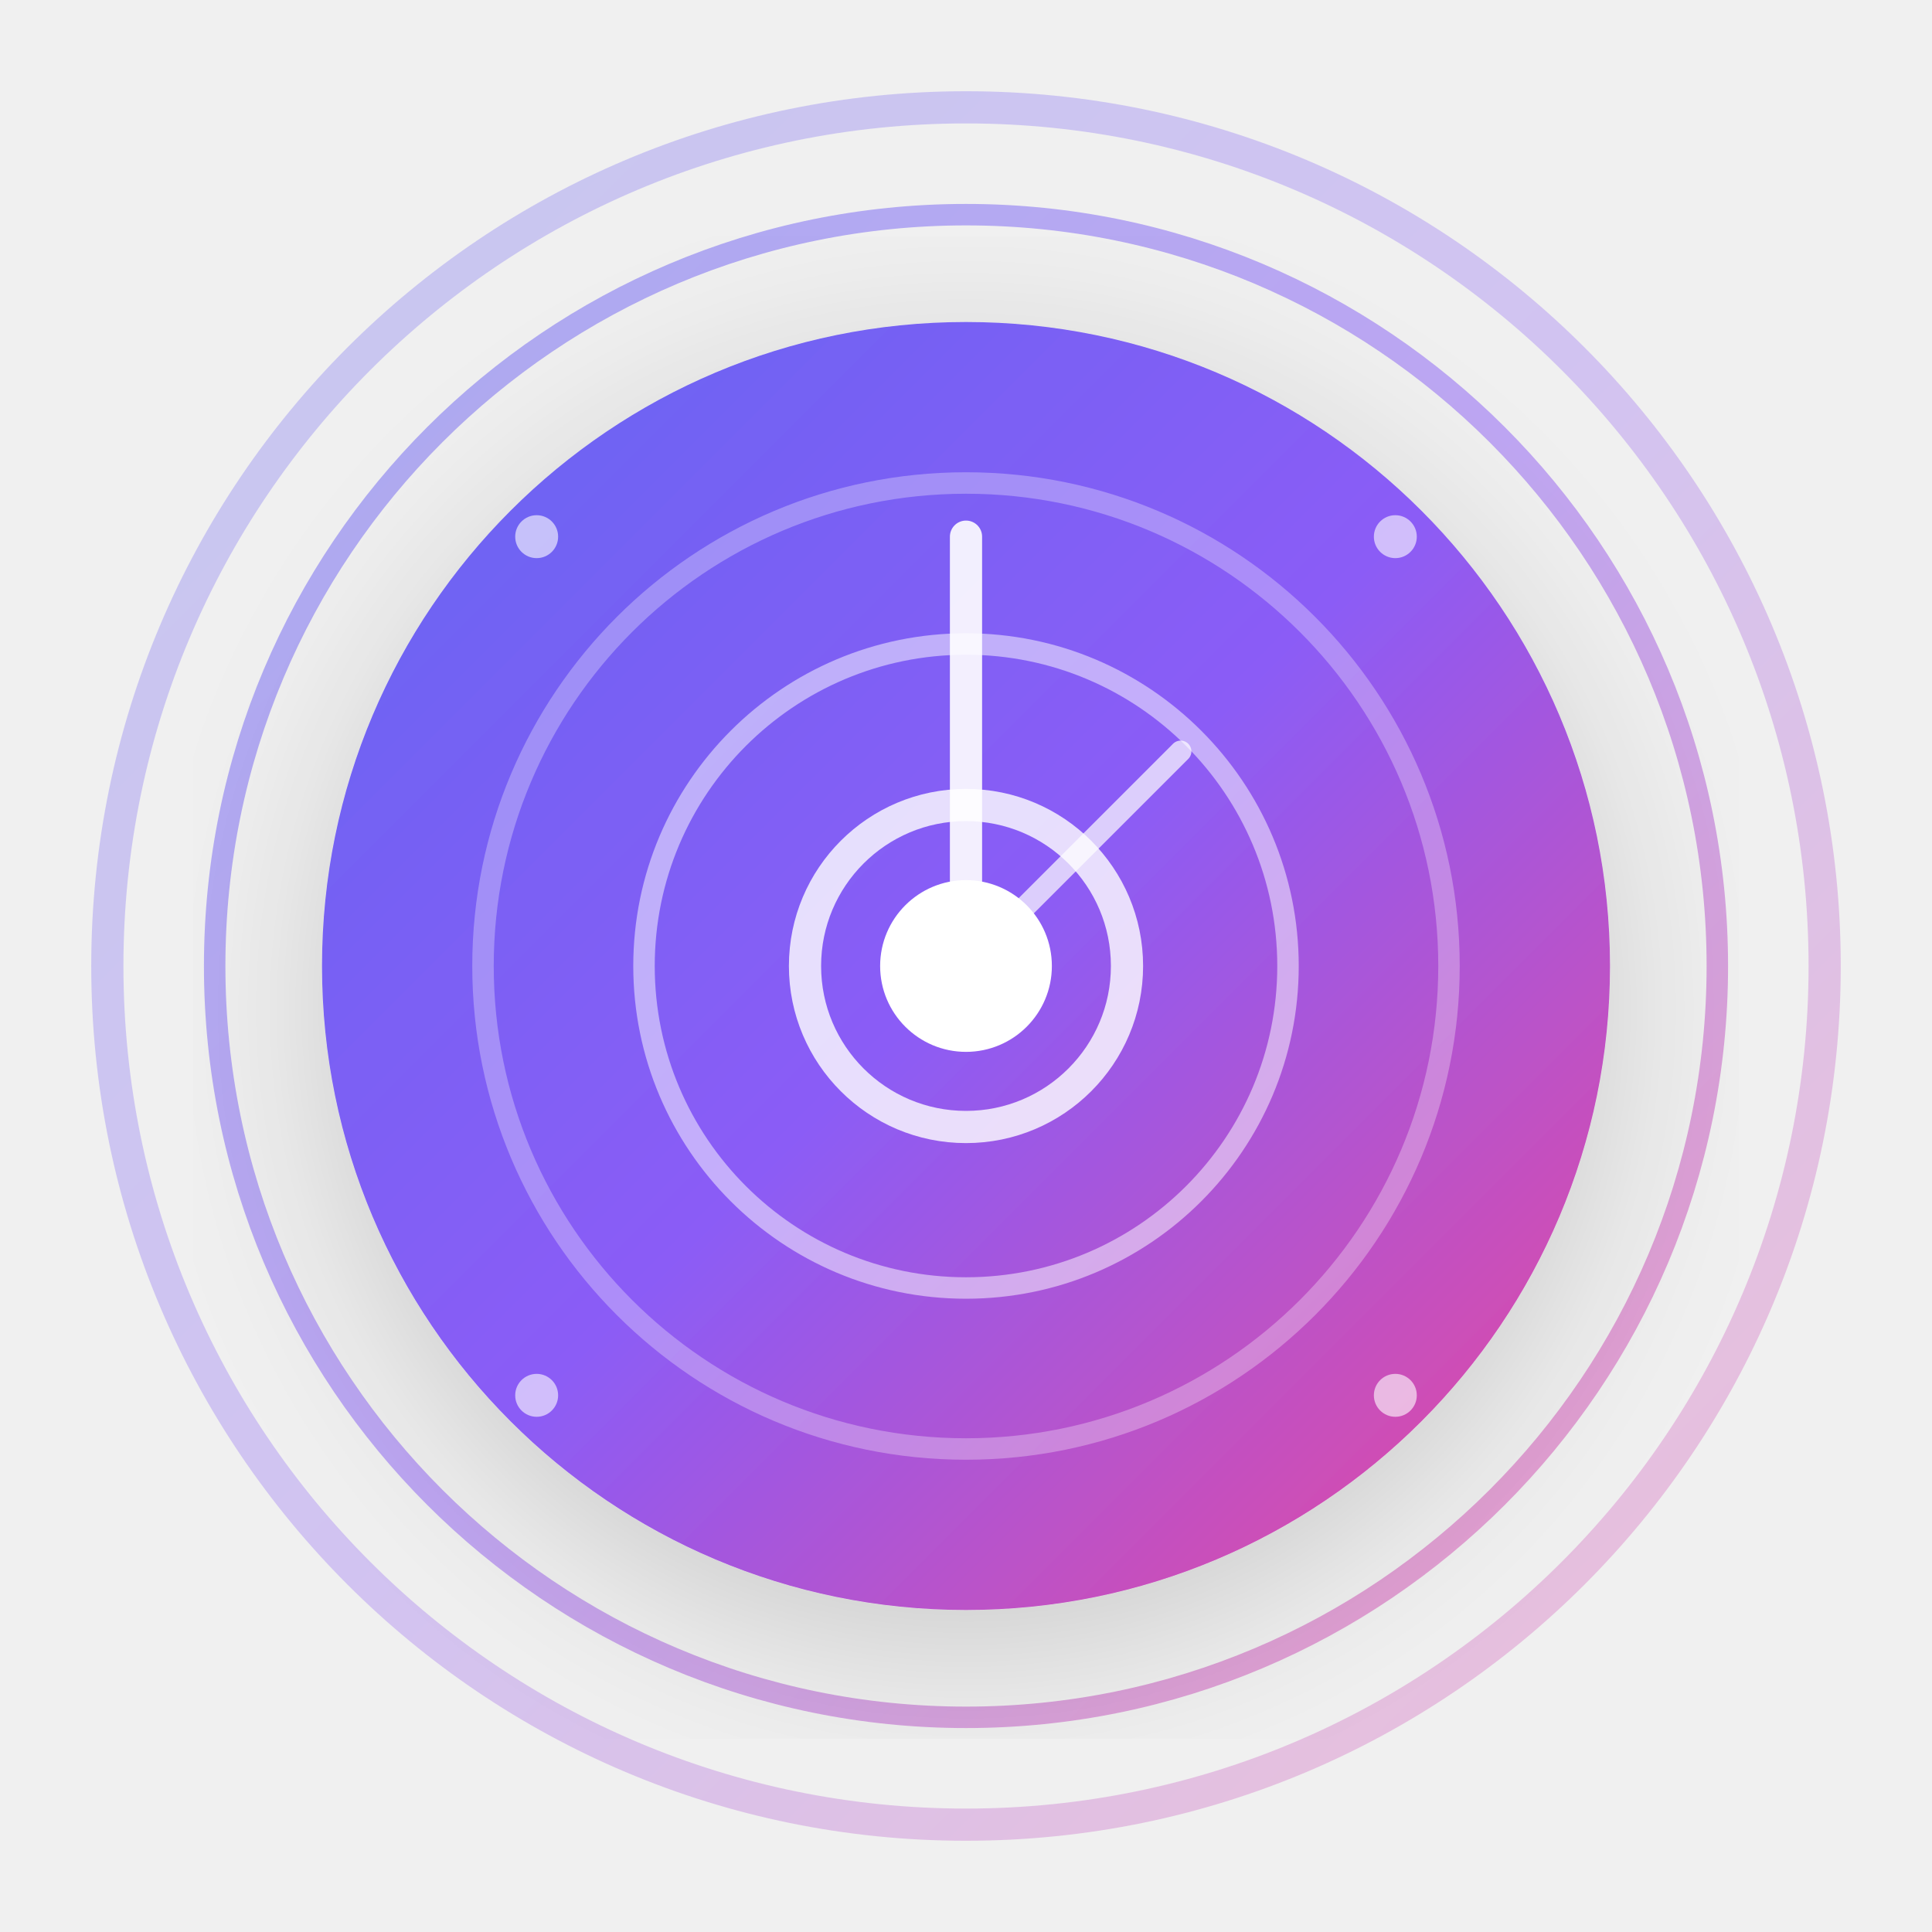
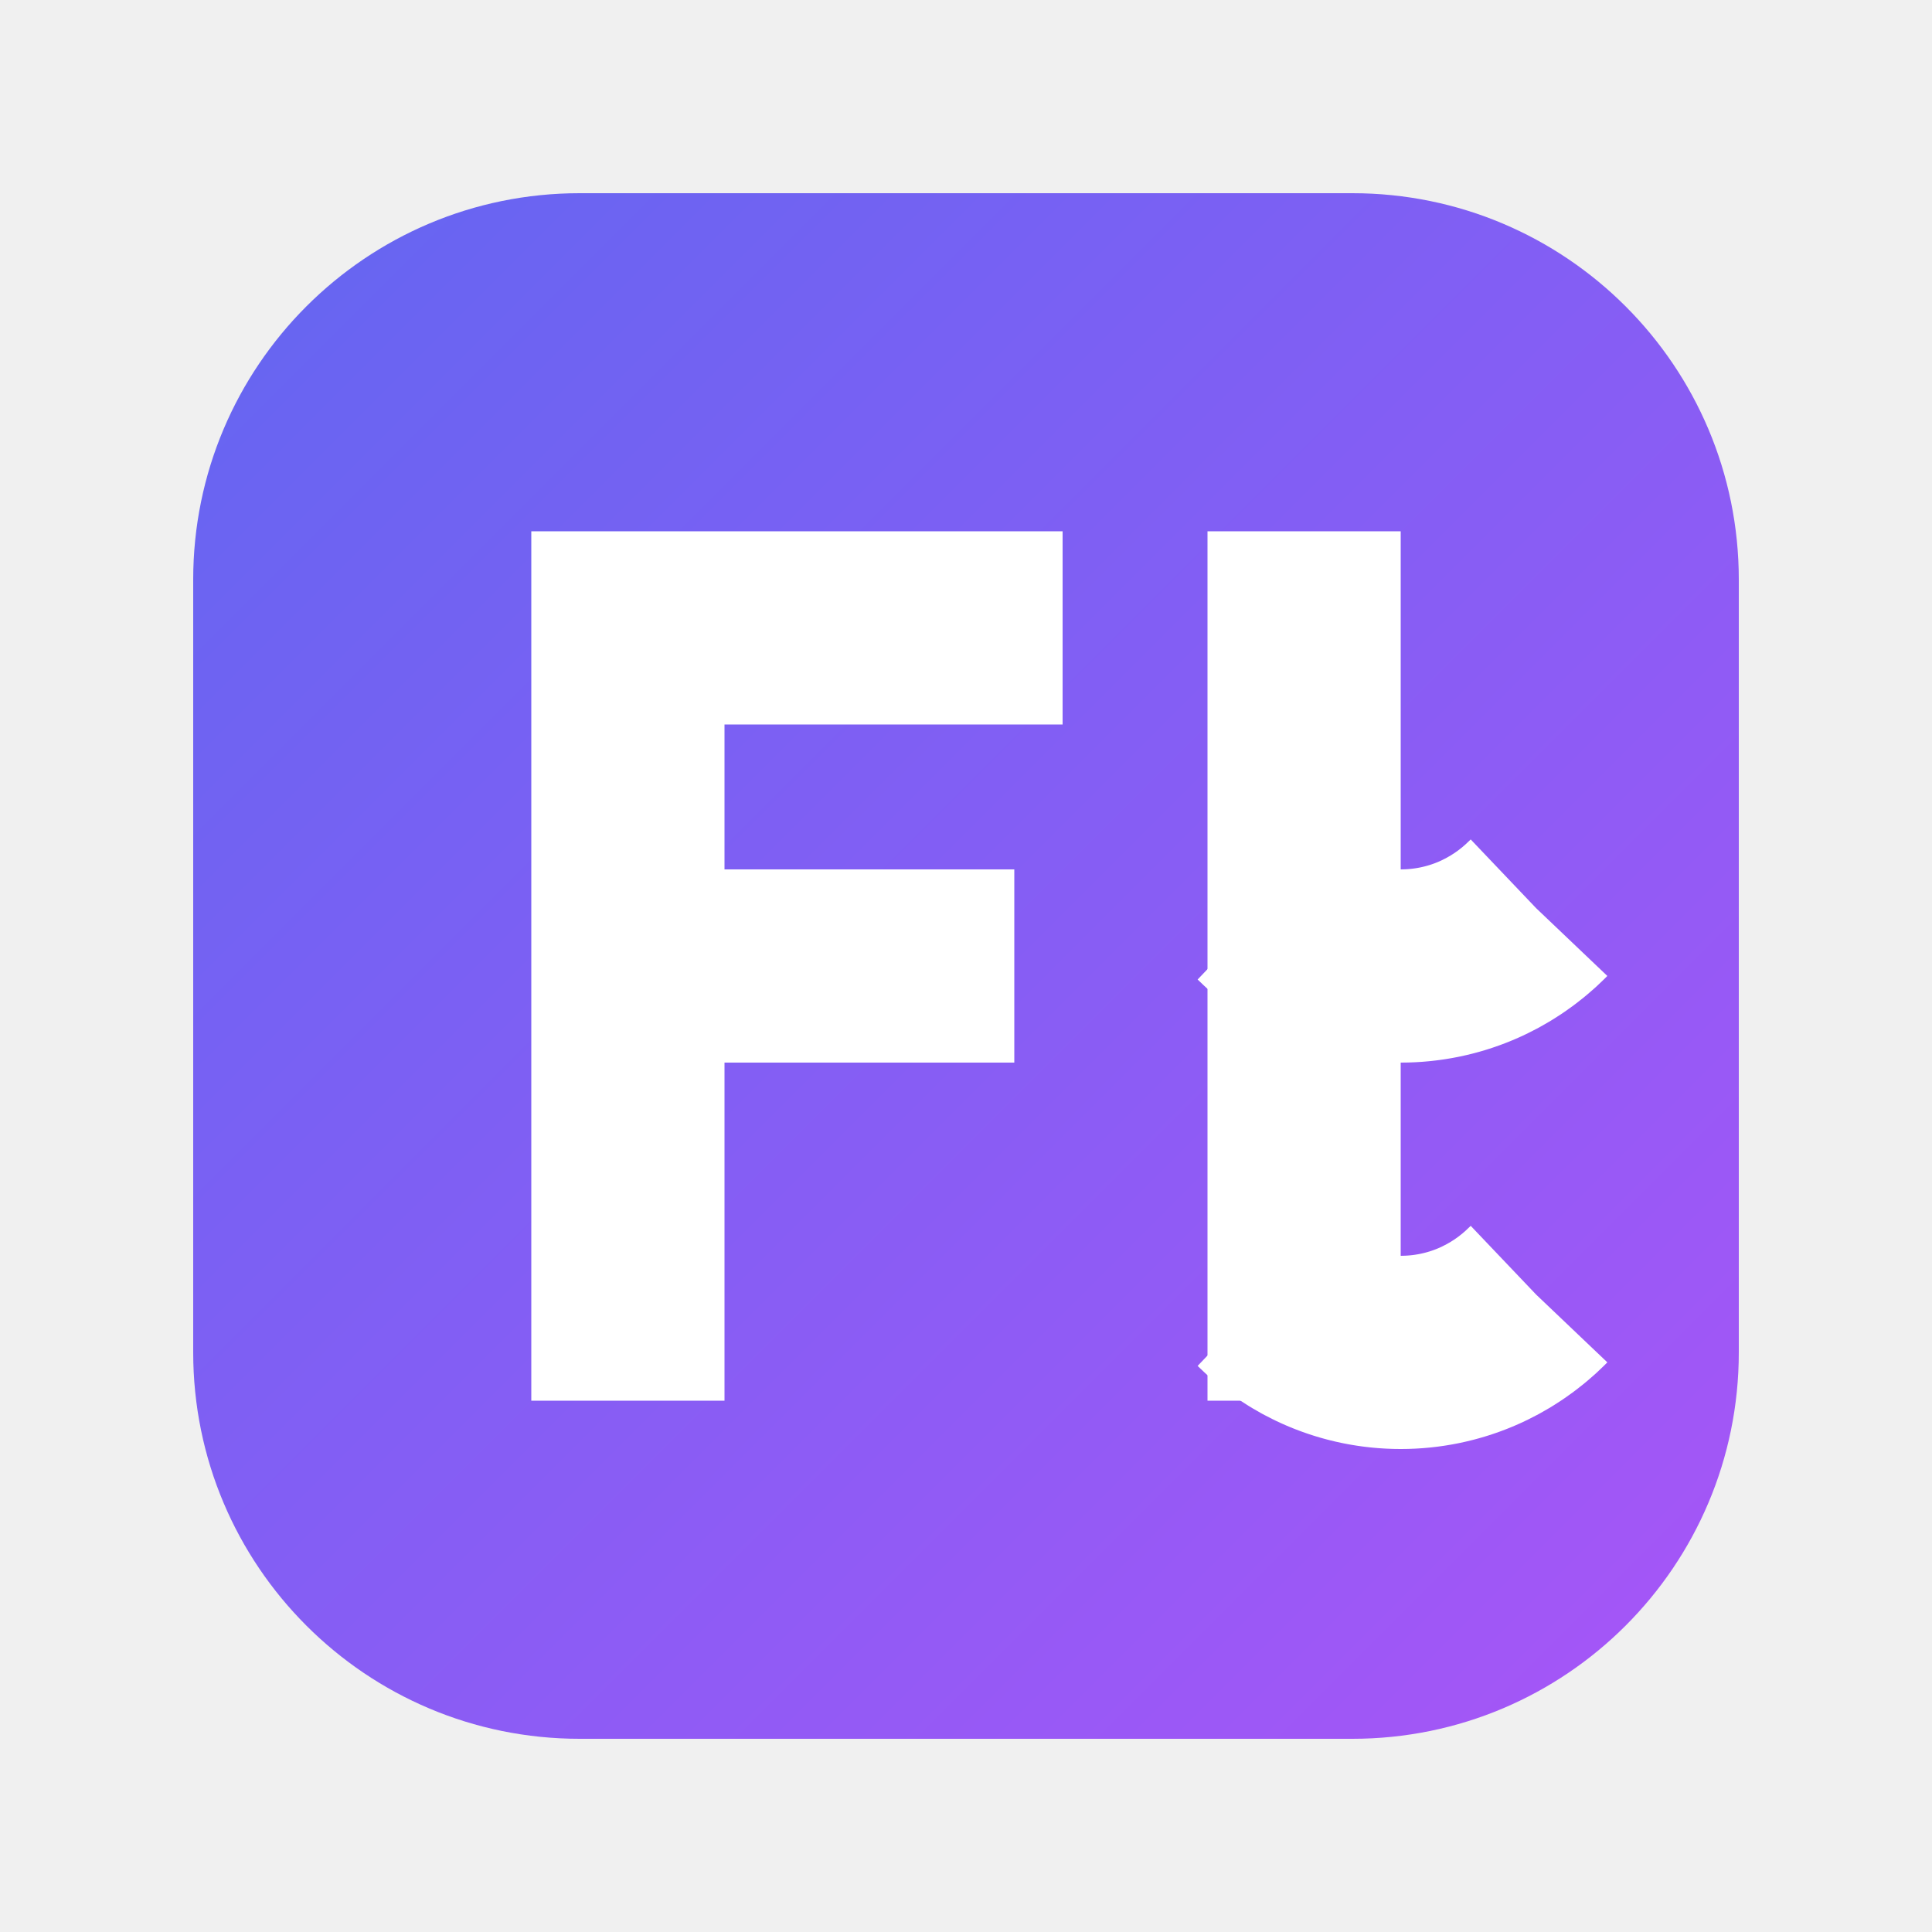
- <svg xmlns="http://www.w3.org/2000/svg" width="180" height="180" viewBox="0 0 180 180">
+ <svg xmlns="http://www.w3.org/2000/svg" width="200" height="200" viewBox="0 0 200 200" fill="none">
  <defs>
-     <linearGradient id="focusGradient" x1="0%" y1="0%" x2="100%" y2="100%">
+     <linearGradient id="bgGradient" x1="0%" y1="0%" x2="100%" y2="100%">
      <stop offset="0%" style="stop-color:#6366F1;stop-opacity:1" />
-       <stop offset="50%" style="stop-color:#8B5CF6;stop-opacity:1" />
-       <stop offset="100%" style="stop-color:#EC4899;stop-opacity:1" />
+       <stop offset="100%" style="stop-color:#A855F7;stop-opacity:1" />
    </linearGradient>
-     <filter id="shadow">
-       <feDropShadow dx="0" dy="4" stdDeviation="8" flood-opacity="0.15" />
-     </filter>
  </defs>
-   <circle cx="90" cy="90" r="80" fill="none" stroke="url(#focusGradient)" stroke-width="3" opacity="0.3" />
-   <circle cx="90" cy="90" r="70" fill="none" stroke="url(#focusGradient)" stroke-width="2" opacity="0.5" />
-   <circle cx="90" cy="90" r="60" fill="url(#focusGradient)" filter="url(#shadow)" />
-   <circle cx="90" cy="90" r="45" fill="none" stroke="white" stroke-width="2" opacity="0.3" />
-   <circle cx="90" cy="90" r="30" fill="none" stroke="white" stroke-width="2" opacity="0.5" />
-   <circle cx="90" cy="90" r="15" fill="none" stroke="white" stroke-width="3" opacity="0.8" />
-   <circle cx="90" cy="90" r="8" fill="white" />
-   <line x1="90" y1="90" x2="90" y2="50" stroke="white" stroke-width="3" stroke-linecap="round" opacity="0.9" />
-   <line x1="90" y1="90" x2="110" y2="70" stroke="white" stroke-width="2" stroke-linecap="round" opacity="0.7" />
-   <circle cx="50" cy="50" r="2" fill="white" opacity="0.6">
-     <animate attributeName="opacity" values="0.6;1;0.6" dur="2s" repeatCount="indefinite" />
-   </circle>
-   <circle cx="130" cy="50" r="2" fill="white" opacity="0.6">
-     <animate attributeName="opacity" values="0.6;1;0.6" dur="2s" begin="0.5s" repeatCount="indefinite" />
-   </circle>
-   <circle cx="130" cy="130" r="2" fill="white" opacity="0.6">
-     <animate attributeName="opacity" values="0.6;1;0.6" dur="2s" begin="1s" repeatCount="indefinite" />
-   </circle>
-   <circle cx="50" cy="130" r="2" fill="white" opacity="0.6">
-     <animate attributeName="opacity" values="0.6;1;0.6" dur="2s" begin="1.5s" repeatCount="indefinite" />
-   </circle>
+   <rect x="20" y="20" width="160" height="160" rx="40" fill="url(#bgGradient)" />
+   <path d="M55 55 L55 145 L75 145 L75 110 L105 110 L105 90 L75 90 L75 75 L110 75 L110 55 L55 55 Z" fill="white" />
+   <path d="M125 55 L125 145 L150 145 C160 145 165 140 165 130 L165 120 C165 110 160 107 155 105 C160 103 165 100 165 90 L165 80 C165 70 160 65 150 65 L150 65 L125 65 L125 55 L150 55 C165 55 175 65 175 80 L175 90 C175 100 170 105 165 107 C170 109 175 115 175 125 L175 130 C175 145 165 155 150 155 L125 155 L125 145 Z" fill="white" opacity="0" />
+   <rect x="125" y="55" width="20" height="90" rx="0" fill="white" />
+   <circle cx="145" cy="80" r="20" fill="none" stroke="white" stroke-width="20" stroke-dasharray="31.4 100" stroke-dashoffset="-15.7" />
+   <circle cx="145" cy="120" r="20" fill="none" stroke="white" stroke-width="20" stroke-dasharray="31.4 100" stroke-dashoffset="-15.7" />
</svg>
